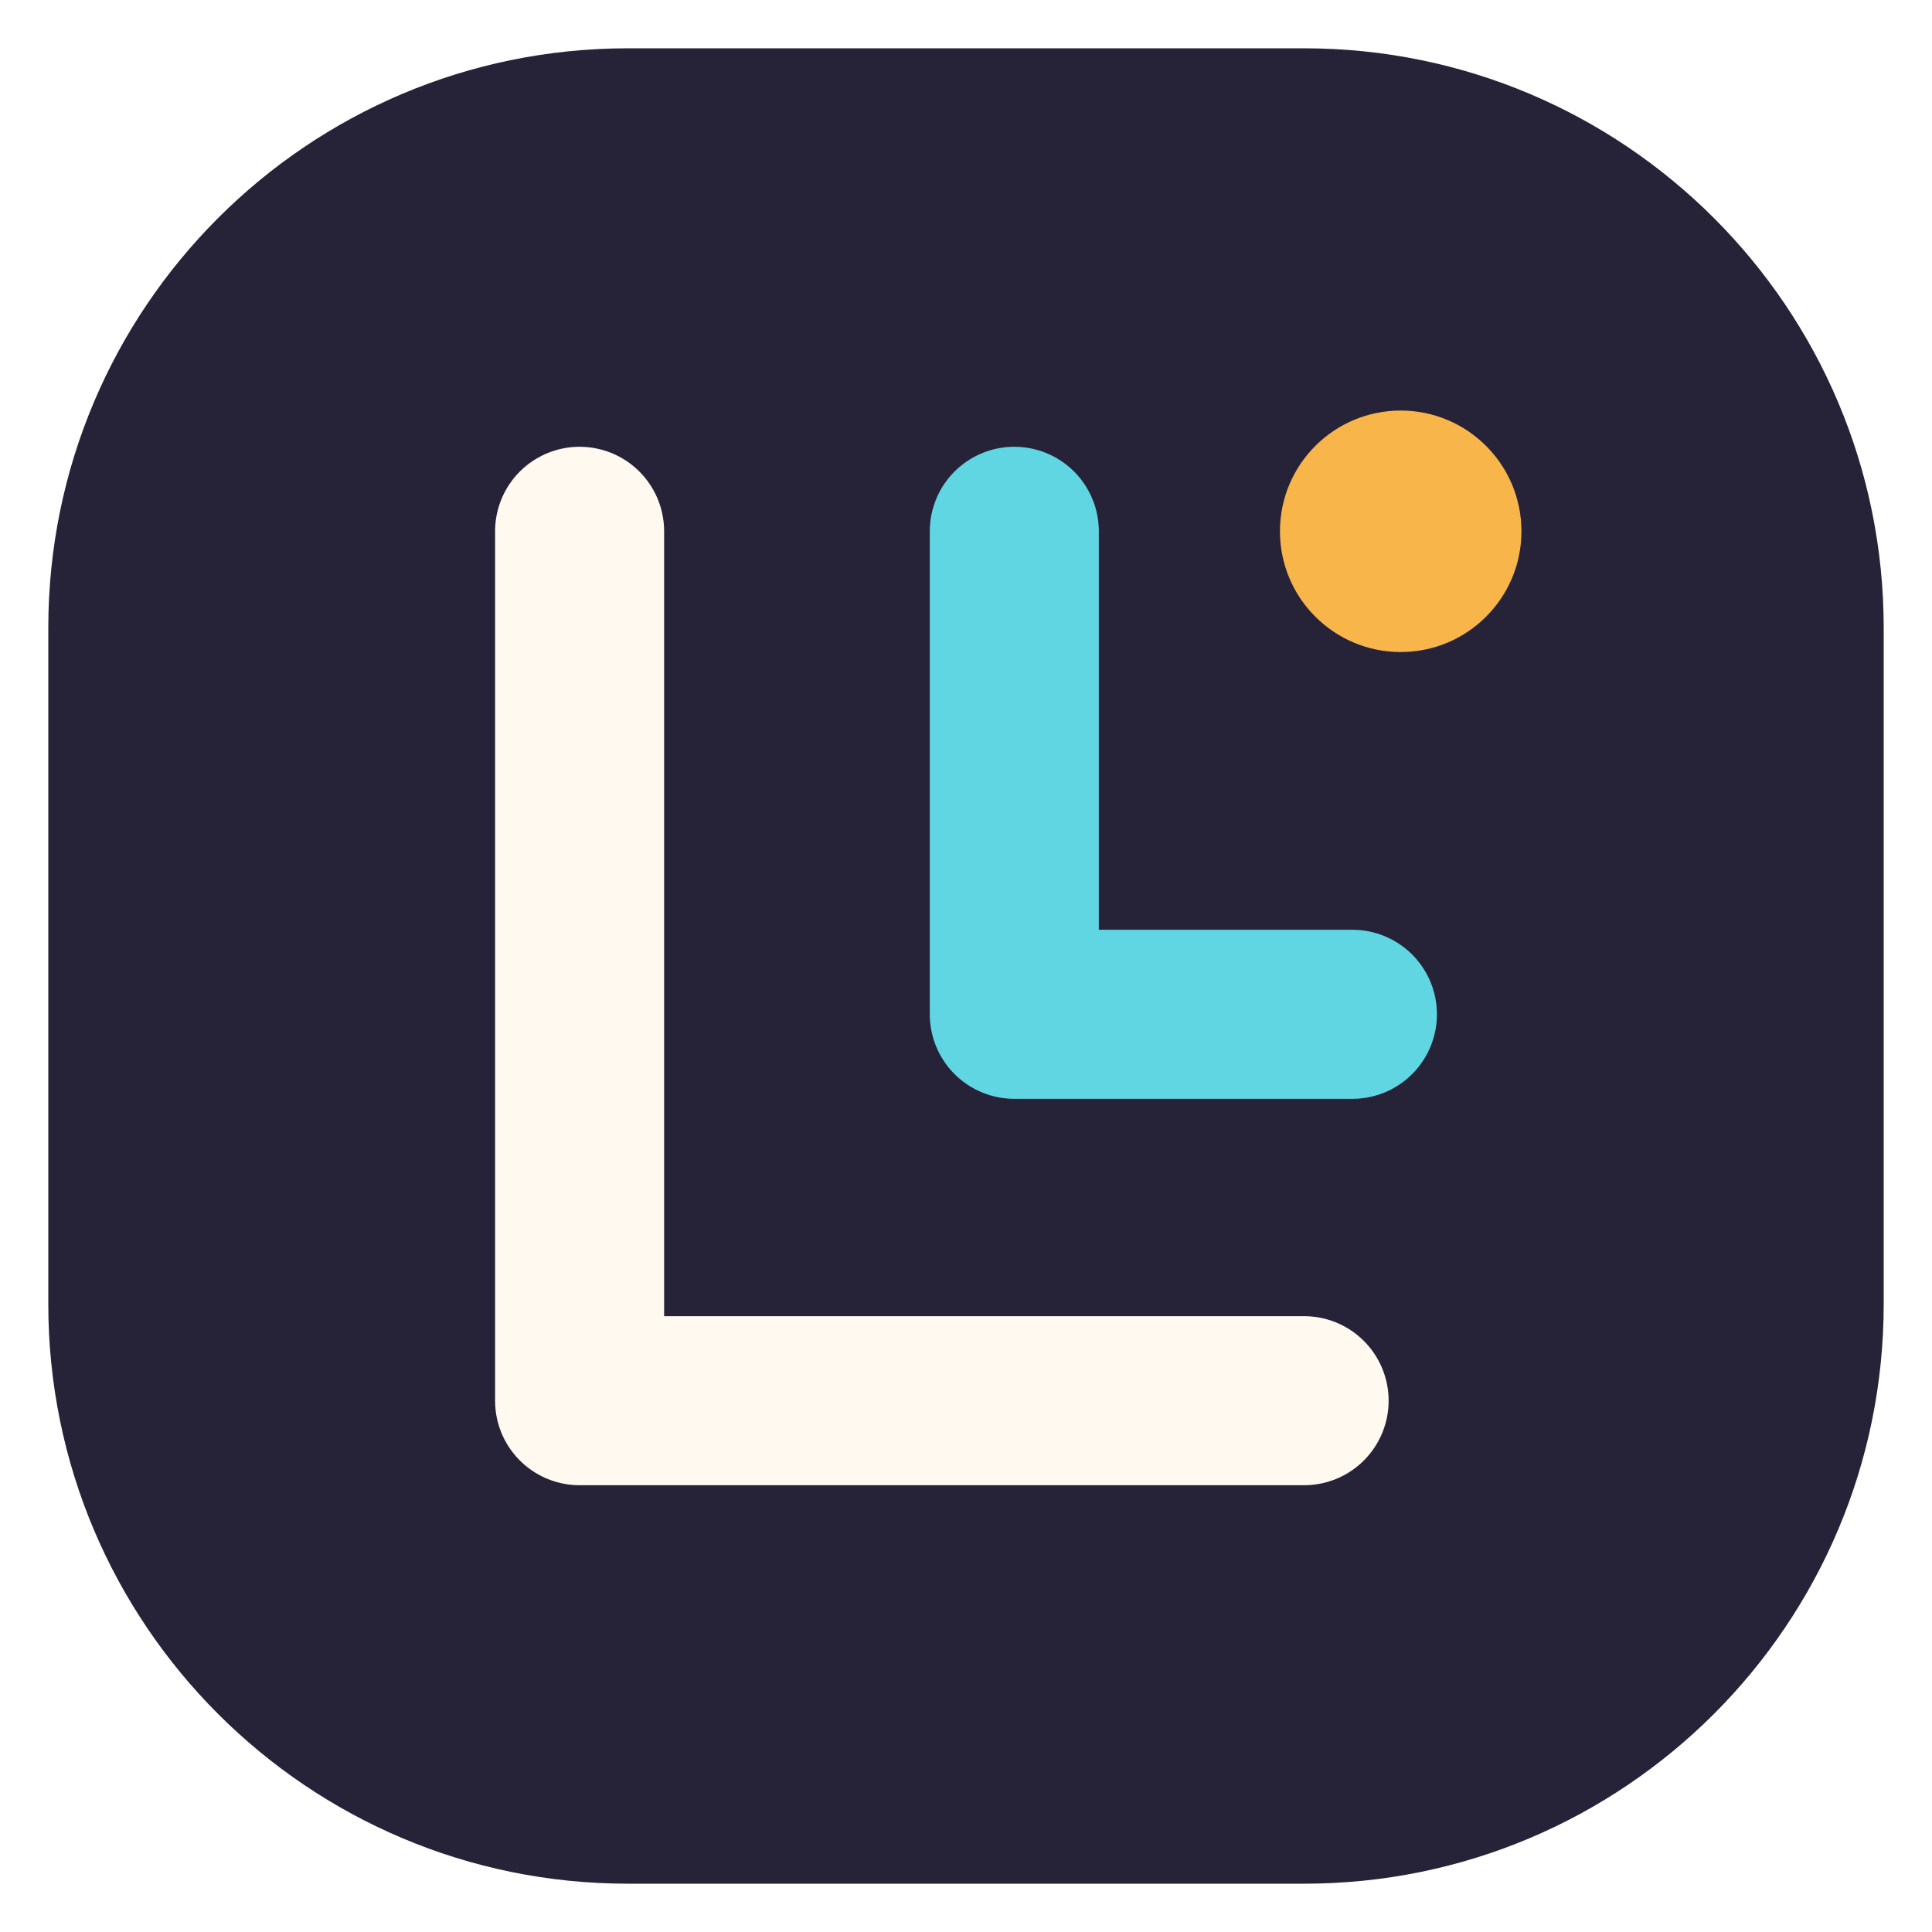
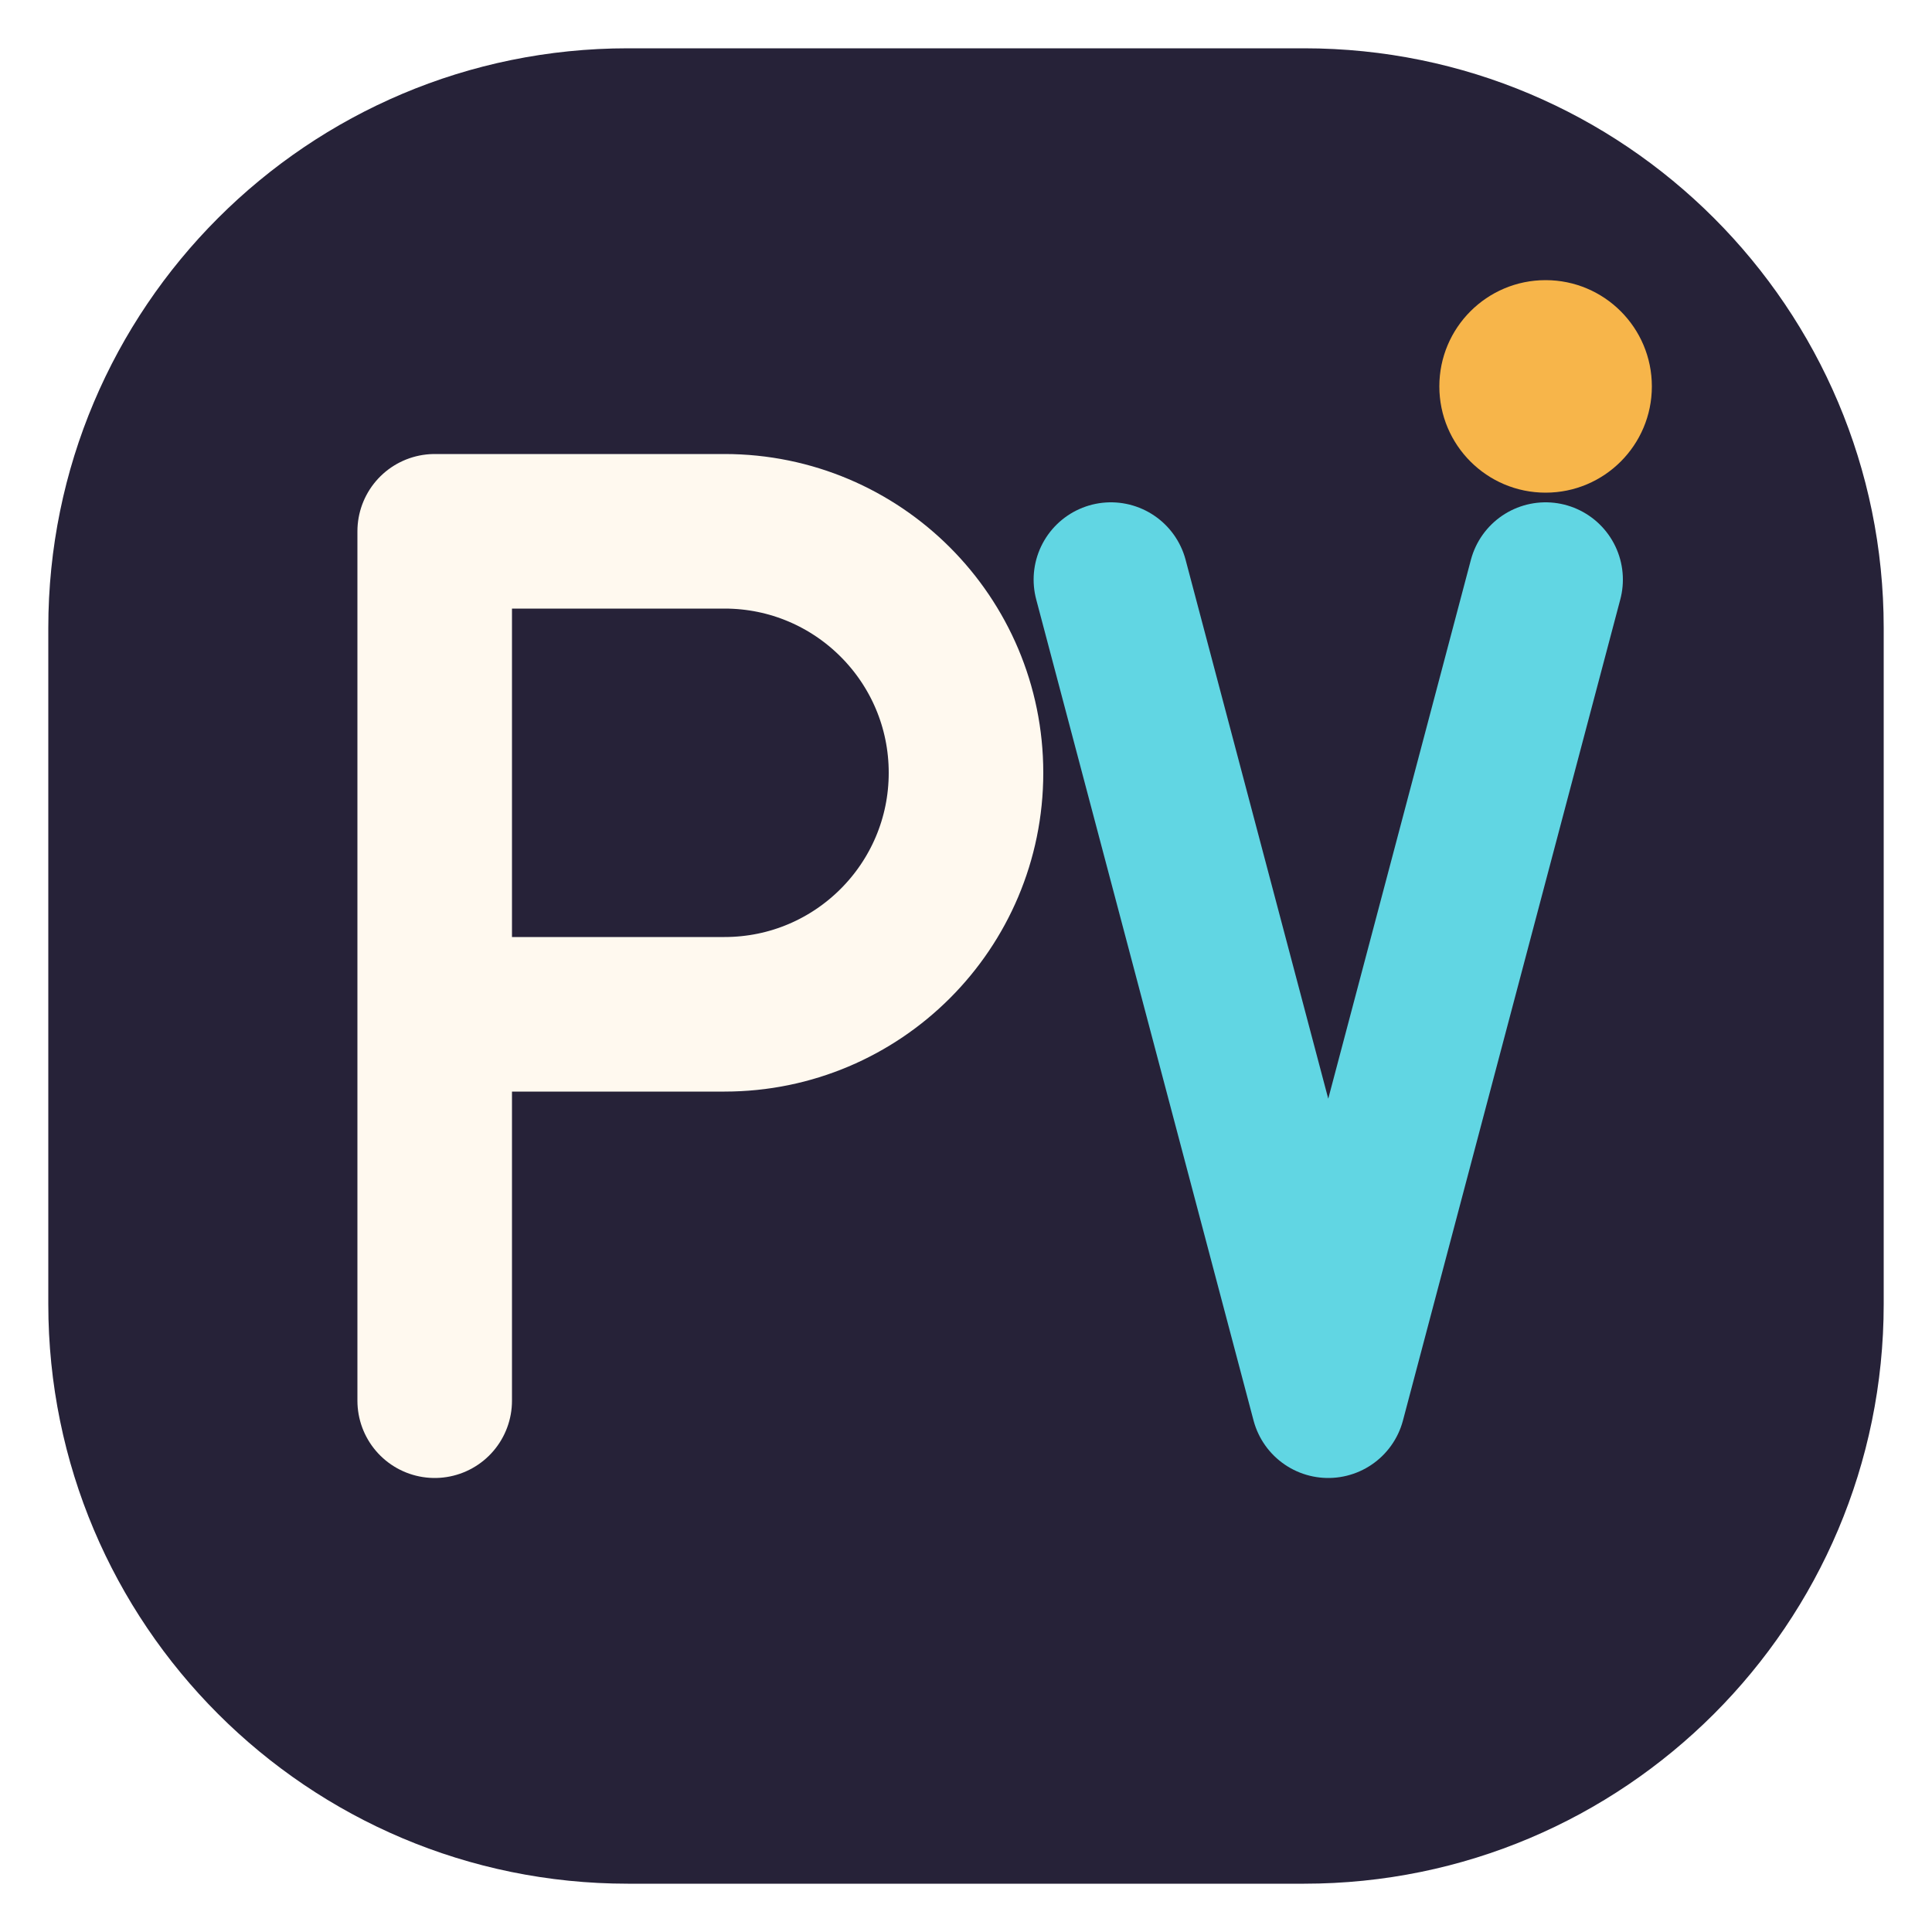
<svg xmlns="http://www.w3.org/2000/svg" viewBox="0 0 40 40">
  <rect x="1" y="1" width="38" height="38" rx="12" fill="#262238" />
-   <path d="M12 11v18h15" fill="none" stroke="#FFF9EF" stroke-width="3.5" stroke-linecap="round" stroke-linejoin="round" />
-   <path d="M21 11v10h7" fill="none" stroke="#61D6E3" stroke-width="3.5" stroke-linecap="round" stroke-linejoin="round" />
-   <circle cx="29" cy="11" r="2.5" fill="#F7B54A" />
+   <path d="M9 29V11h6a5 5 0 0 1 0 10H9" fill="none" stroke="#FFF9EF" stroke-width="3.2" stroke-linecap="round" stroke-linejoin="round" />
+   <path d="M23 12l4.5 17L32 12" fill="none" stroke="#61D6E3" stroke-width="3.2" stroke-linecap="round" stroke-linejoin="round" />
+   <circle cx="32" cy="8" r="2.2" fill="#F7B54A" />
</svg>
